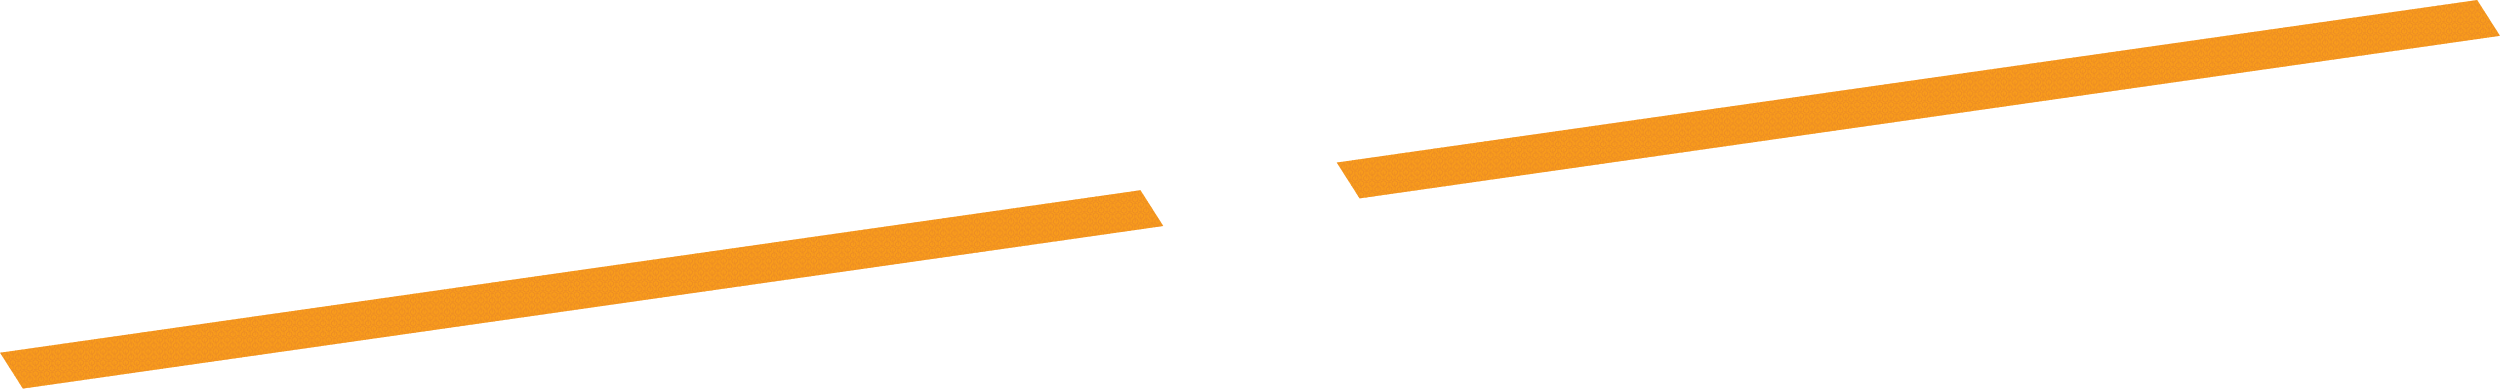
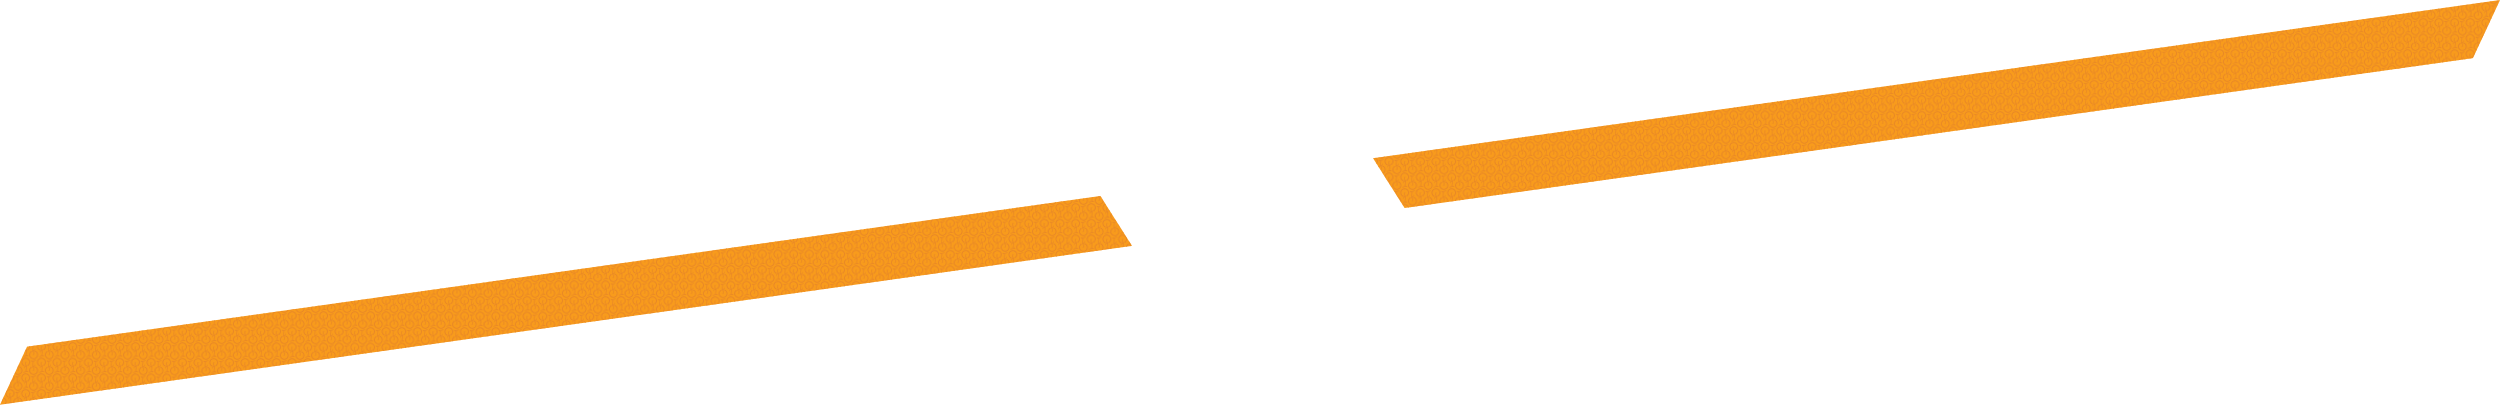
- <svg xmlns="http://www.w3.org/2000/svg" viewBox="0 0 4166.93 647.68">
+ <svg xmlns="http://www.w3.org/2000/svg" viewBox="0 0 3000.29 485.68">
  <defs>
    <style>
      .cls-1 {
        fill: none;
      }

      .cls-2 {
        fill: #e78727;
      }

      .cls-3 {
        fill: #f89b1c;
      }

      .cls-4 {
        fill: url(#unihive_seamless_symbol_4);
      }
- 
-       .cls-5 {
-         fill: url(#unihive_seamless_symbol_4-3);
-       }
    </style>
-     <pattern id="unihive_seamless_symbol_4" data-name="unihive_seamless_symbol 4" width="18.8" height="18.8" patternTransform="translate(1116.77 -206.17)" patternUnits="userSpaceOnUse" viewBox="0 0 18.8 18.8">
+     <pattern id="unihive_seamless_symbol_4" data-name="unihive_seamless_symbol 4" width="18.8" height="18.8" patternTransform="translate(-13871.02 -15635.34) rotate(-179.88)" patternUnits="userSpaceOnUse" viewBox="0 0 18.8 18.8">
      <rect class="cls-1" width="18.8" height="18.8" />
      <g id="YELLOW_symbol">
        <path id="tire" class="cls-2" d="M18.17,22.41a5.34,5.34,0,1,1,7.49,5.65l.26-1.47a4.14,4.14,0,0,0,1.67-2.75A4.19,4.19,0,1,0,21.73,27l-.2,1.15A5.34,5.34,0,0,1,18.17,22.41Z" />
      </g>
      <g id="YELLOW_symbol-2" data-name="YELLOW_symbol">
        <path id="tire-2" data-name="tire" class="cls-2" d="M-.63,22.41a5.34,5.34,0,1,1,7.49,5.65l.26-1.47a4.14,4.14,0,0,0,1.67-2.75A4.19,4.19,0,1,0,2.93,27l-.2,1.15A5.34,5.34,0,0,1-.63,22.41Z" />
      </g>
      <g id="YELLOW_symbol-3" data-name="YELLOW_symbol">
        <path id="tire-3" data-name="tire" class="cls-2" d="M18.17,3.61a5.34,5.34,0,1,1,7.49,5.65l.26-1.47A4.14,4.14,0,0,0,27.59,5a4.19,4.19,0,1,0-5.86,3.2l-.2,1.15A5.34,5.34,0,0,1,18.17,3.61Z" />
      </g>
      <g>
        <g id="YELLOW_symbol-4" data-name="YELLOW_symbol">
          <path class="cls-2" d="M8.05,16.13h0A13.61,13.61,0,0,0,2.67,17a1,1,0,0,1-1.24-.58l0,0a16,16,0,0,1,4.86-1.19l.77,0A1,1,0,0,1,8.05,16.13Z" />
          <path class="cls-2" d="M2.9,11.78,4.2,4.21l2.26-.58a12,12,0,0,0-1.3.79.87.87,0,0,0-.24.52L4.15,9.4a5.52,5.52,0,0,1,1.32-.34l.28-1.58.88-.25-1,5.82h0l-.08.46a1.15,1.15,0,0,0,0,.48c.07.28,1.28.59,1.28.59a13,13,0,0,0-2.32.23h0l.89-5.09A4.59,4.59,0,0,0,4,10.15l-.24,1.4Z" />
          <path id="tire-4" data-name="tire" class="cls-2" d="M-.63,3.61A5.34,5.34,0,1,1,6.86,9.26l.26-1.47A4.14,4.14,0,0,0,8.79,5a4.19,4.19,0,1,0-5.86,3.2l-.2,1.15A5.34,5.34,0,0,1-.63,3.61Z" />
        </g>
        <g id="YELLOW_symbol-5" data-name="YELLOW_symbol">
          <path class="cls-2" d="M10.75,2.67h0a13.61,13.61,0,0,0,5.38-.82,1,1,0,0,1,1.24.58l0,0a16,16,0,0,1-4.86,1.19l-.77,0A1,1,0,0,1,10.75,2.67Z" />
          <path class="cls-2" d="M15.9,7l-1.3,7.57-2.26.58a12,12,0,0,0,1.3-.79.87.87,0,0,0,.24-.52l.77-4.46a5.52,5.52,0,0,1-1.32.34l-.28,1.58-.88.25,1-5.82h0l.08-.46a1.15,1.15,0,0,0,0-.48C13.21,4.53,12,4.22,12,4.22A13,13,0,0,0,14.32,4h0l-.89,5.09a4.59,4.59,0,0,0,1.34-.43L15,7.25Z" />
          <path id="tire-5" data-name="tire" class="cls-2" d="M19.43,15.19a5.34,5.34,0,1,1-7.49-5.65L11.68,11A4.14,4.14,0,0,0,10,13.76a4.19,4.19,0,1,0,5.86-3.2l.2-1.15A5.34,5.34,0,0,1,19.43,15.19Z" />
        </g>
      </g>
      <g id="YELLOW_symbol-6" data-name="YELLOW_symbol">
        <path id="tire-6" data-name="tire" class="cls-2" d="M.63,15.19a5.34,5.34,0,0,1-6.07,4.48,5.35,5.35,0,0,1-4.48-6.08A5.35,5.35,0,0,1-6.86,9.54L-7.12,11a4.14,4.14,0,0,0-1.67,2.75,4.2,4.2,0,0,0,3.52,4.78A4.19,4.19,0,0,0-.5,15a4.21,4.21,0,0,0-2.43-4.46l.2-1.15A5.34,5.34,0,0,1,.63,15.19Z" />
      </g>
      <g id="YELLOW_symbol-7" data-name="YELLOW_symbol">
        <path id="tire-7" data-name="tire" class="cls-2" d="M19.43-3.61A5.34,5.34,0,0,1,13.36.87,5.35,5.35,0,0,1,8.88-5.21a5.35,5.35,0,0,1,3.06-4l-.26,1.47A4.14,4.14,0,0,0,10-5,4.2,4.2,0,0,0,13.53-.26,4.19,4.19,0,0,0,18.3-3.78a4.21,4.21,0,0,0-2.43-4.46l.2-1.15A5.34,5.34,0,0,1,19.43-3.61Z" />
      </g>
      <g id="YELLOW_symbol-8" data-name="YELLOW_symbol">
        <path id="tire-8" data-name="tire" class="cls-2" d="M.63-3.61A5.34,5.34,0,0,1-5.44.87,5.35,5.35,0,0,1-9.92-5.21a5.35,5.35,0,0,1,3.06-4l-.26,1.47A4.14,4.14,0,0,0-8.79-5,4.2,4.2,0,0,0-5.27-.26,4.19,4.19,0,0,0-.5-3.78,4.21,4.21,0,0,0-2.93-8.24l.2-1.15A5.34,5.34,0,0,1,.63-3.61Z" />
      </g>
    </pattern>
-     <pattern id="unihive_seamless_symbol_4-3" data-name="unihive_seamless_symbol 4" width="18.8" height="18.8" patternTransform="translate(1107.17 -208.77)" patternUnits="userSpaceOnUse" viewBox="0 0 18.8 18.8">
-       <rect class="cls-1" width="18.8" height="18.8" />
-       <g id="YELLOW_symbol-9" data-name="YELLOW_symbol">
-         <path id="tire-9" data-name="tire" class="cls-2" d="M18.17,22.41a5.34,5.34,0,1,1,7.49,5.65l.26-1.47a4.14,4.14,0,0,0,1.67-2.75A4.19,4.19,0,1,0,21.73,27l-.2,1.15A5.34,5.34,0,0,1,18.17,22.41Z" />
-       </g>
-       <g id="YELLOW_symbol-10" data-name="YELLOW_symbol">
-         <path id="tire-10" data-name="tire" class="cls-2" d="M-.63,22.41a5.34,5.34,0,1,1,7.49,5.65l.26-1.47a4.14,4.14,0,0,0,1.67-2.75A4.19,4.19,0,1,0,2.93,27l-.2,1.15A5.34,5.34,0,0,1-.63,22.41Z" />
-       </g>
-       <g id="YELLOW_symbol-11" data-name="YELLOW_symbol">
-         <path id="tire-11" data-name="tire" class="cls-2" d="M18.17,3.61a5.34,5.34,0,1,1,7.49,5.65l.26-1.47A4.14,4.14,0,0,0,27.59,5a4.19,4.19,0,1,0-5.86,3.2l-.2,1.15A5.34,5.34,0,0,1,18.17,3.61Z" />
-       </g>
-       <g>
-         <g id="YELLOW_symbol-12" data-name="YELLOW_symbol">
-           <path class="cls-2" d="M8.05,16.13h0A13.61,13.61,0,0,0,2.67,17a1,1,0,0,1-1.24-.58l0,0a16,16,0,0,1,4.86-1.19l.77,0A1,1,0,0,1,8.05,16.13Z" />
-           <path class="cls-2" d="M2.9,11.78,4.2,4.21l2.26-.58a12,12,0,0,0-1.3.79.87.87,0,0,0-.24.52L4.15,9.4a5.52,5.52,0,0,1,1.32-.34l.28-1.58.88-.25-1,5.82h0l-.08.46a1.15,1.15,0,0,0,0,.48c.07.28,1.28.59,1.28.59a13,13,0,0,0-2.32.23h0l.89-5.09A4.59,4.59,0,0,0,4,10.15l-.24,1.4Z" />
-           <path id="tire-12" data-name="tire" class="cls-2" d="M-.63,3.61A5.34,5.34,0,1,1,6.86,9.26l.26-1.47A4.14,4.14,0,0,0,8.79,5a4.19,4.19,0,1,0-5.86,3.2l-.2,1.15A5.34,5.34,0,0,1-.63,3.61Z" />
-         </g>
-         <g id="YELLOW_symbol-13" data-name="YELLOW_symbol">
-           <path class="cls-2" d="M10.75,2.67h0a13.61,13.61,0,0,0,5.38-.82,1,1,0,0,1,1.24.58l0,0a16,16,0,0,1-4.86,1.19l-.77,0A1,1,0,0,1,10.75,2.67Z" />
-           <path class="cls-2" d="M15.9,7l-1.3,7.57-2.26.58a12,12,0,0,0,1.3-.79.87.87,0,0,0,.24-.52l.77-4.46a5.52,5.52,0,0,1-1.32.34l-.28,1.58-.88.25,1-5.82h0l.08-.46a1.15,1.15,0,0,0,0-.48C13.21,4.53,12,4.22,12,4.22A13,13,0,0,0,14.32,4h0l-.89,5.09a4.59,4.59,0,0,0,1.34-.43L15,7.25Z" />
-           <path id="tire-13" data-name="tire" class="cls-2" d="M19.43,15.19a5.34,5.34,0,1,1-7.49-5.65L11.68,11A4.14,4.14,0,0,0,10,13.76a4.19,4.19,0,1,0,5.86-3.2l.2-1.15A5.34,5.34,0,0,1,19.43,15.19Z" />
-         </g>
-       </g>
-       <g id="YELLOW_symbol-14" data-name="YELLOW_symbol">
-         <path id="tire-14" data-name="tire" class="cls-2" d="M.63,15.19a5.34,5.34,0,0,1-6.07,4.48,5.35,5.35,0,0,1-4.48-6.08A5.35,5.35,0,0,1-6.86,9.54L-7.12,11a4.14,4.14,0,0,0-1.67,2.75,4.2,4.2,0,0,0,3.52,4.78A4.19,4.19,0,0,0-.5,15a4.21,4.21,0,0,0-2.43-4.46l.2-1.15A5.34,5.34,0,0,1,.63,15.19Z" />
-       </g>
-       <g id="YELLOW_symbol-15" data-name="YELLOW_symbol">
-         <path id="tire-15" data-name="tire" class="cls-2" d="M19.43-3.61A5.34,5.34,0,0,1,13.36.87,5.35,5.35,0,0,1,8.88-5.21a5.35,5.35,0,0,1,3.06-4l-.26,1.47A4.14,4.14,0,0,0,10-5,4.2,4.2,0,0,0,13.53-.26,4.19,4.19,0,0,0,18.3-3.78a4.21,4.21,0,0,0-2.43-4.46l.2-1.15A5.34,5.34,0,0,1,19.43-3.61Z" />
-       </g>
-       <g id="YELLOW_symbol-16" data-name="YELLOW_symbol">
-         <path id="tire-16" data-name="tire" class="cls-2" d="M.63-3.61A5.34,5.34,0,0,1-5.44.87,5.35,5.35,0,0,1-9.92-5.21a5.35,5.35,0,0,1,3.06-4l-.26,1.47A4.14,4.14,0,0,0-8.79-5,4.2,4.2,0,0,0-5.27-.26,4.19,4.19,0,0,0-.5-3.78,4.21,4.21,0,0,0-2.93-8.24l.2-1.15A5.34,5.34,0,0,1,.63-3.61Z" />
-       </g>
-     </pattern>
  </defs>
  <g id="Layer_2" data-name="Layer 2">
    <g id="rotating_banners_yellow">
      <g>
-         <g>
-           <polygon class="cls-3" points="4128.92 0 2228 270.87 2266.09 330.68 4166.93 59.69 4128.92 0" />
-           <polygon class="cls-4" points="4128.92 0 2228 270.87 2266.09 330.68 4166.93 59.69 4128.92 0" />
-         </g>
-         <g>
-           <polygon class="cls-3" points="1900.92 317 0 587.87 38.09 647.68 1938.93 376.69 1900.92 317" />
-           <polygon class="cls-5" points="1900.92 317 0 587.87 38.09 647.68 1938.93 376.69 1900.92 317" />
-         </g>
+         <path class="cls-3" d="M1358.51,295.06,0,485.68,32.49,416,1320.55,235.17Zm327.18-45.43L2967.77,69.74,3000.29,0,1647.8,189.86Z" />
+         <path class="cls-4" d="M1358.51,295.06,0,485.68,32.49,416,1320.55,235.17Zm327.18-45.43L2967.77,69.74,3000.29,0,1647.8,189.86Z" />
      </g>
    </g>
  </g>
</svg>
